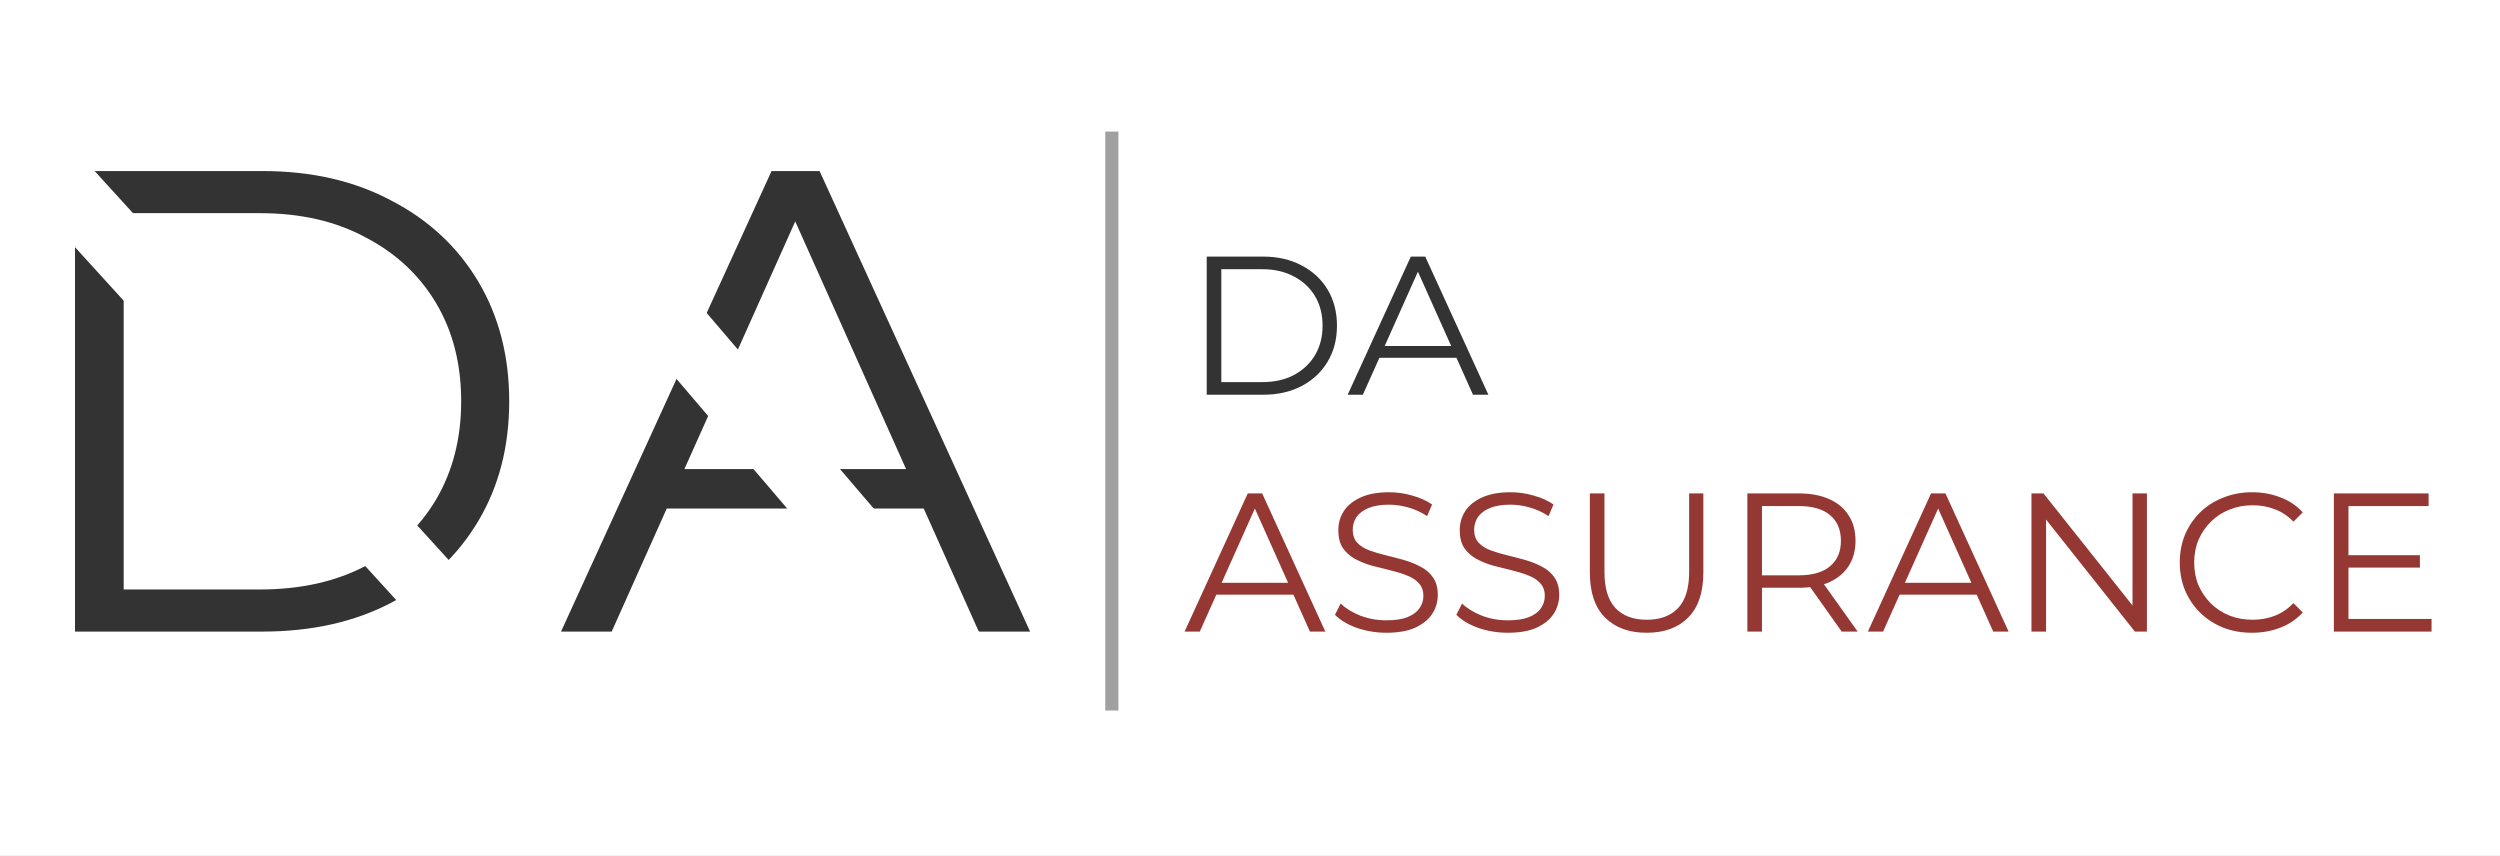
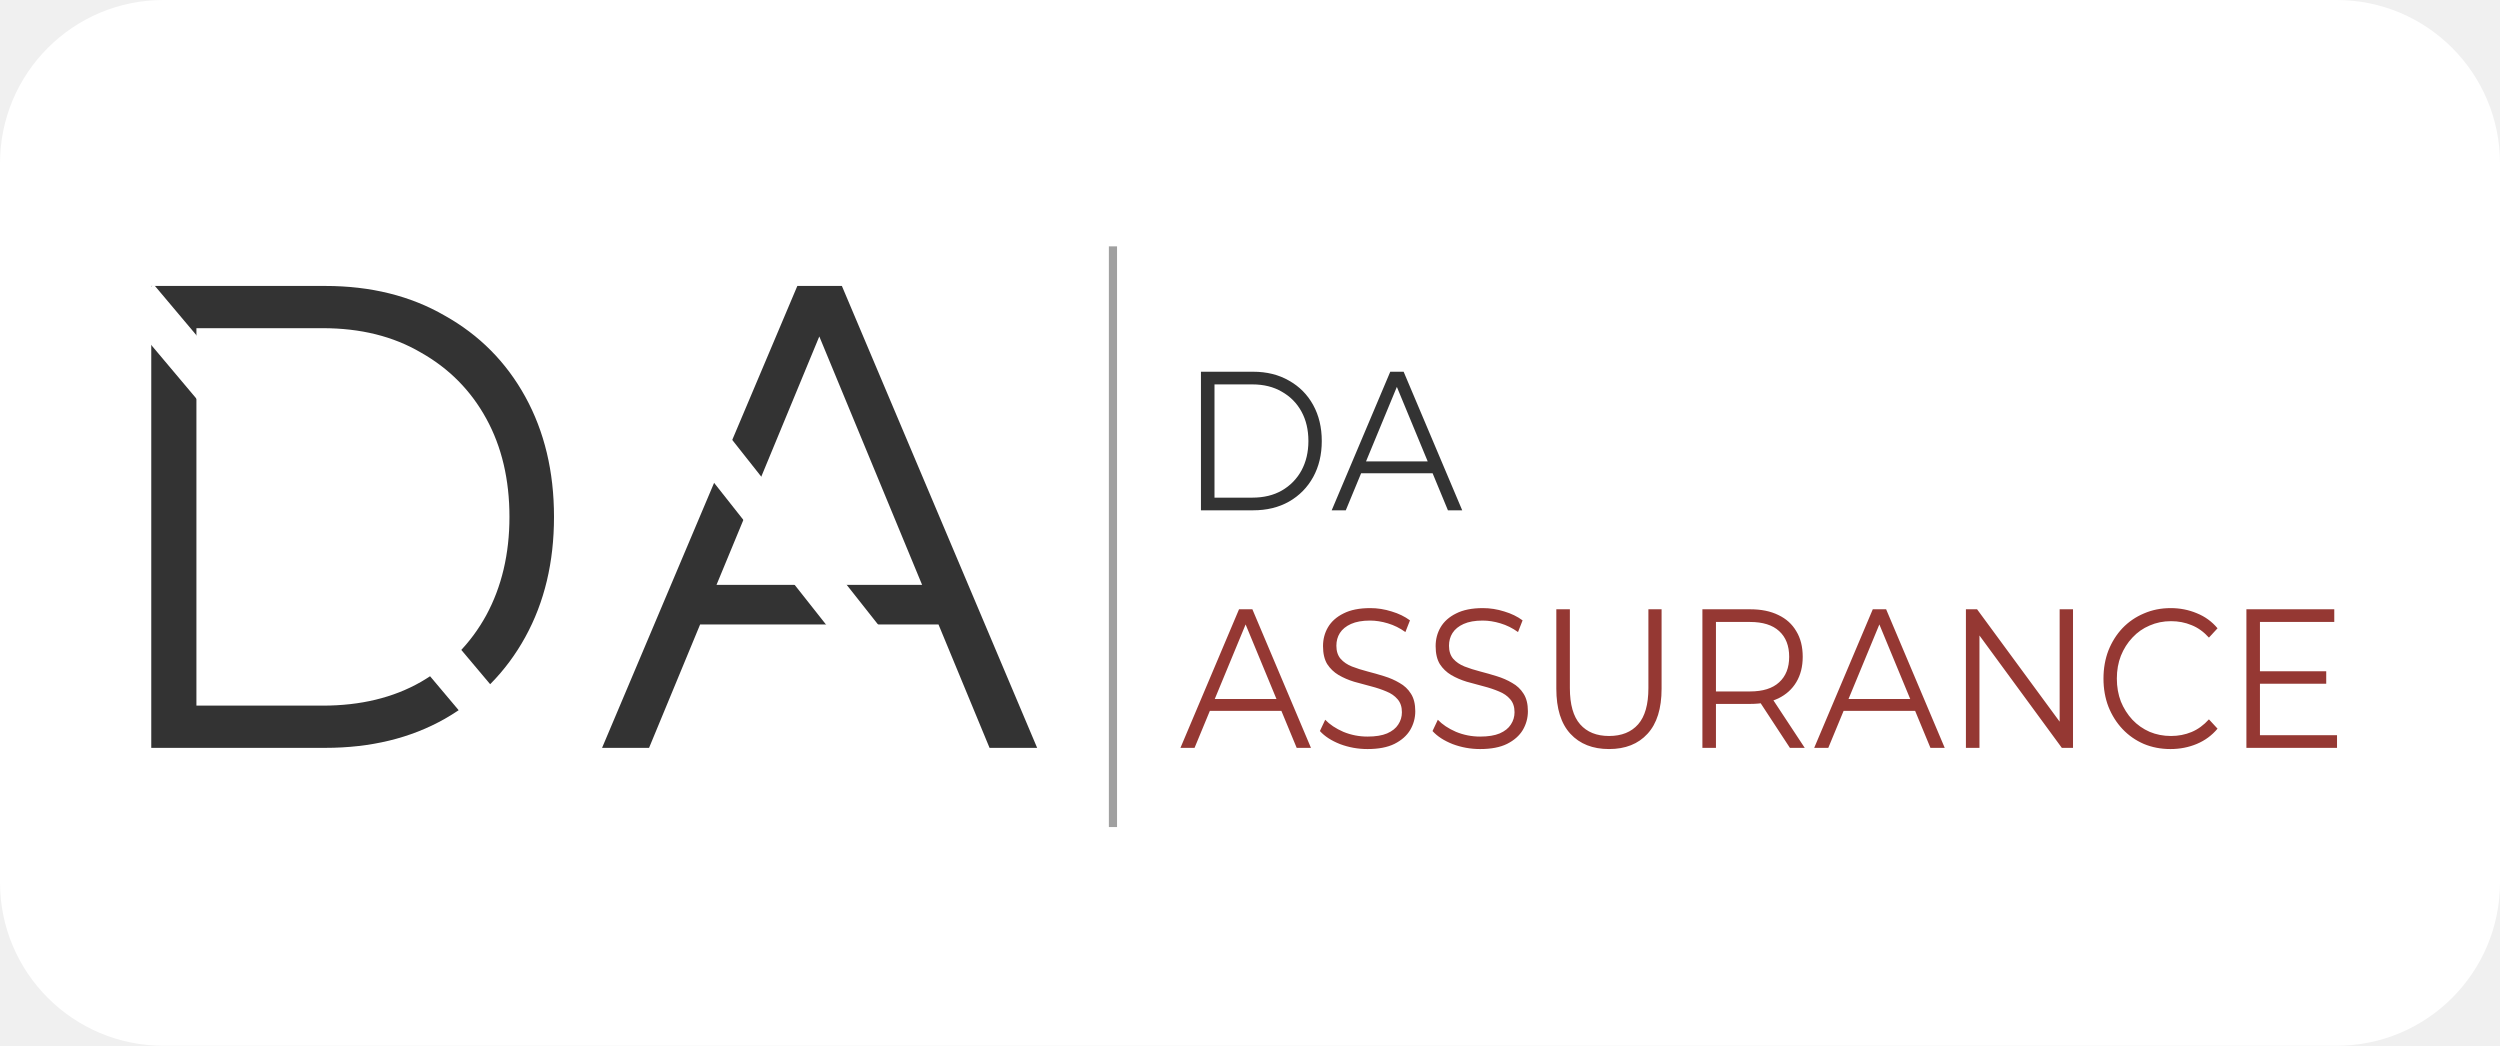
- <svg xmlns="http://www.w3.org/2000/svg" width="190" height="65" viewBox="0 0 190 65" fill="none">
-   <rect width="190" height="65" fill="white" />
-   <path d="M5.7 48V13H19.95C23.683 13 26.95 13.75 29.75 15.25C32.583 16.717 34.783 18.767 36.35 21.4C37.917 24.033 38.7 27.067 38.7 30.5C38.7 33.933 37.917 36.967 36.35 39.6C34.783 42.233 32.583 44.3 29.75 45.8C26.95 47.267 23.683 48 19.95 48H5.7ZM9.4 44.8H19.75C22.85 44.8 25.533 44.2 27.8 43C30.1 41.767 31.883 40.083 33.15 37.95C34.417 35.783 35.05 33.3 35.05 30.5C35.05 27.667 34.417 25.183 33.15 23.05C31.883 20.917 30.1 19.25 27.8 18.05C25.533 16.817 22.85 16.2 19.75 16.2H9.4V44.8Z" fill="#333333" />
-   <path d="M42.638 48L58.638 13H62.288L78.288 48H74.388L59.688 15.15H61.188L46.488 48H42.638ZM48.938 38.65L50.038 35.65H70.388L71.488 38.65H48.938Z" fill="#333333" />
-   <path d="M4.615 13.881L19.771 30.531L34.927 47.18" stroke="white" stroke-width="5" />
-   <path d="M41.64 13.505L76.974 54.877" stroke="white" stroke-width="5" />
-   <path d="M91.71 30V19.5H95.985C97.105 19.5 98.085 19.725 98.925 20.175C99.775 20.615 100.435 21.23 100.905 22.02C101.375 22.81 101.61 23.72 101.61 24.75C101.61 25.78 101.375 26.69 100.905 27.48C100.435 28.27 99.775 28.89 98.925 29.34C98.085 29.78 97.105 30 95.985 30H91.71ZM92.82 29.04H95.925C96.855 29.04 97.66 28.86 98.34 28.5C99.03 28.13 99.565 27.625 99.945 26.985C100.325 26.335 100.515 25.59 100.515 24.75C100.515 23.9 100.325 23.155 99.945 22.515C99.565 21.875 99.03 21.375 98.34 21.015C97.66 20.645 96.855 20.46 95.925 20.46H92.82V29.04ZM102.423 30L107.223 19.5H108.318L113.118 30H111.948L107.538 20.145H107.988L103.578 30H102.423ZM104.313 27.195L104.643 26.295H110.748L111.078 27.195H104.313Z" fill="#333333" />
-   <path d="M90.03 48L94.83 37.5H95.925L100.725 48H99.555L95.145 38.145H95.595L91.185 48H90.03ZM91.92 45.195L92.25 44.295H98.355L98.685 45.195H91.92ZM105.357 48.09C104.577 48.09 103.827 47.965 103.107 47.715C102.397 47.455 101.847 47.125 101.457 46.725L101.892 45.87C102.262 46.23 102.757 46.535 103.377 46.785C104.007 47.025 104.667 47.145 105.357 47.145C106.017 47.145 106.552 47.065 106.962 46.905C107.382 46.735 107.687 46.51 107.877 46.23C108.077 45.95 108.177 45.64 108.177 45.3C108.177 44.89 108.057 44.56 107.817 44.31C107.587 44.06 107.282 43.865 106.902 43.725C106.522 43.575 106.102 43.445 105.642 43.335C105.182 43.225 104.722 43.11 104.262 42.99C103.802 42.86 103.377 42.69 102.987 42.48C102.607 42.27 102.297 41.995 102.057 41.655C101.827 41.305 101.712 40.85 101.712 40.29C101.712 39.77 101.847 39.295 102.117 38.865C102.397 38.425 102.822 38.075 103.392 37.815C103.962 37.545 104.692 37.41 105.582 37.41C106.172 37.41 106.757 37.495 107.337 37.665C107.917 37.825 108.417 38.05 108.837 38.34L108.462 39.225C108.012 38.925 107.532 38.705 107.022 38.565C106.522 38.425 106.037 38.355 105.567 38.355C104.937 38.355 104.417 38.44 104.007 38.61C103.597 38.78 103.292 39.01 103.092 39.3C102.902 39.58 102.807 39.9 102.807 40.26C102.807 40.67 102.922 41 103.152 41.25C103.392 41.5 103.702 41.695 104.082 41.835C104.472 41.975 104.897 42.1 105.357 42.21C105.817 42.32 106.272 42.44 106.722 42.57C107.182 42.7 107.602 42.87 107.982 43.08C108.372 43.28 108.682 43.55 108.912 43.89C109.152 44.23 109.272 44.675 109.272 45.225C109.272 45.735 109.132 46.21 108.852 46.65C108.572 47.08 108.142 47.43 107.562 47.7C106.992 47.96 106.257 48.09 105.357 48.09ZM114.585 48.09C113.805 48.09 113.055 47.965 112.335 47.715C111.625 47.455 111.075 47.125 110.685 46.725L111.12 45.87C111.49 46.23 111.985 46.535 112.605 46.785C113.235 47.025 113.895 47.145 114.585 47.145C115.245 47.145 115.78 47.065 116.19 46.905C116.61 46.735 116.915 46.51 117.105 46.23C117.305 45.95 117.405 45.64 117.405 45.3C117.405 44.89 117.285 44.56 117.045 44.31C116.815 44.06 116.51 43.865 116.13 43.725C115.75 43.575 115.33 43.445 114.87 43.335C114.41 43.225 113.95 43.11 113.49 42.99C113.03 42.86 112.605 42.69 112.215 42.48C111.835 42.27 111.525 41.995 111.285 41.655C111.055 41.305 110.94 40.85 110.94 40.29C110.94 39.77 111.075 39.295 111.345 38.865C111.625 38.425 112.05 38.075 112.62 37.815C113.19 37.545 113.92 37.41 114.81 37.41C115.4 37.41 115.985 37.495 116.565 37.665C117.145 37.825 117.645 38.05 118.065 38.34L117.69 39.225C117.24 38.925 116.76 38.705 116.25 38.565C115.75 38.425 115.265 38.355 114.795 38.355C114.165 38.355 113.645 38.44 113.235 38.61C112.825 38.78 112.52 39.01 112.32 39.3C112.13 39.58 112.035 39.9 112.035 40.26C112.035 40.67 112.15 41 112.38 41.25C112.62 41.5 112.93 41.695 113.31 41.835C113.7 41.975 114.125 42.1 114.585 42.21C115.045 42.32 115.5 42.44 115.95 42.57C116.41 42.7 116.83 42.87 117.21 43.08C117.6 43.28 117.91 43.55 118.14 43.89C118.38 44.23 118.5 44.675 118.5 45.225C118.5 45.735 118.36 46.21 118.08 46.65C117.8 47.08 117.37 47.43 116.79 47.7C116.22 47.96 115.485 48.09 114.585 48.09ZM125.149 48.09C123.809 48.09 122.754 47.705 121.984 46.935C121.214 46.165 120.829 45.025 120.829 43.515V37.5H121.939V43.47C121.939 44.71 122.219 45.625 122.779 46.215C123.339 46.805 124.129 47.1 125.149 47.1C126.179 47.1 126.974 46.805 127.534 46.215C128.094 45.625 128.374 44.71 128.374 43.47V37.5H129.454V43.515C129.454 45.025 129.069 46.165 128.299 46.935C127.539 47.705 126.489 48.09 125.149 48.09ZM132.799 48V37.5H136.729C137.619 37.5 138.384 37.645 139.024 37.935C139.664 38.215 140.154 38.625 140.494 39.165C140.844 39.695 141.019 40.34 141.019 41.1C141.019 41.84 140.844 42.48 140.494 43.02C140.154 43.55 139.664 43.96 139.024 44.25C138.384 44.53 137.619 44.67 136.729 44.67H133.414L133.909 44.16V48H132.799ZM139.969 48L137.269 44.19H138.469L141.184 48H139.969ZM133.909 44.25L133.414 43.725H136.699C137.749 43.725 138.544 43.495 139.084 43.035C139.634 42.575 139.909 41.93 139.909 41.1C139.909 40.26 139.634 39.61 139.084 39.15C138.544 38.69 137.749 38.46 136.699 38.46H133.414L133.909 37.935V44.25ZM141.959 48L146.759 37.5H147.854L152.654 48H151.484L147.074 38.145H147.524L143.114 48H141.959ZM143.849 45.195L144.179 44.295H150.284L150.614 45.195H143.849ZM154.391 48V37.5H155.306L162.551 46.62H162.071V37.5H163.166V48H162.251L155.021 38.88H155.501V48H154.391ZM171.153 48.09C170.363 48.09 169.633 47.96 168.963 47.7C168.293 47.43 167.713 47.055 167.223 46.575C166.733 46.095 166.348 45.53 166.068 44.88C165.798 44.23 165.663 43.52 165.663 42.75C165.663 41.98 165.798 41.27 166.068 40.62C166.348 39.97 166.733 39.405 167.223 38.925C167.723 38.445 168.308 38.075 168.978 37.815C169.648 37.545 170.378 37.41 171.168 37.41C171.928 37.41 172.643 37.54 173.313 37.8C173.983 38.05 174.548 38.43 175.008 38.94L174.303 39.645C173.873 39.205 173.398 38.89 172.878 38.7C172.358 38.5 171.798 38.4 171.198 38.4C170.568 38.4 169.983 38.51 169.443 38.73C168.903 38.94 168.433 39.245 168.033 39.645C167.633 40.035 167.318 40.495 167.088 41.025C166.868 41.545 166.758 42.12 166.758 42.75C166.758 43.38 166.868 43.96 167.088 44.49C167.318 45.01 167.633 45.47 168.033 45.87C168.433 46.26 168.903 46.565 169.443 46.785C169.983 46.995 170.568 47.1 171.198 47.1C171.798 47.1 172.358 47 172.878 46.8C173.398 46.6 173.873 46.28 174.303 45.84L175.008 46.545C174.548 47.055 173.983 47.44 173.313 47.7C172.643 47.96 171.923 48.09 171.153 48.09ZM178.364 42.195H183.914V43.14H178.364V42.195ZM178.484 47.04H184.799V48H177.374V37.5H184.574V38.46H178.484V47.04Z" fill="#953833" />
-   <line x1="84.5" y1="10" x2="84.5" y2="54" stroke="#A0A0A0" />
+ <svg xmlns="http://www.w3.org/2000/svg" width="306" height="128" viewBox="0 0 306 128" fill="none">
+   <rect width="306" height="128" rx="20" fill="white" />
+   <g clip-path="url(#clip0_164_27)">
+     <path d="M293.82 14H10V119H293.82V14Z" fill="white" />
+     <path d="M18.515 91.538V35H39.801C45.378 35 50.258 36.212 54.44 38.635C58.673 41.004 61.959 44.315 64.299 48.569C66.64 52.823 67.81 57.723 67.81 63.269C67.81 68.815 66.64 73.715 64.299 77.969C61.959 82.223 58.673 85.561 54.44 87.985C50.258 90.354 45.378 91.538 39.801 91.538H18.515ZM24.042 86.369H39.502C44.133 86.369 48.142 85.4 51.527 83.462C54.963 81.469 57.627 78.75 59.519 75.304C61.411 71.804 62.357 67.792 62.357 63.269C62.357 58.692 61.411 54.681 59.519 51.235C57.627 47.788 54.963 45.096 51.527 43.158C48.142 41.165 44.133 40.169 39.502 40.169H24.042V86.369Z" fill="#333333" />
+     <path d="M73.693 91.538L97.594 35H103.046L126.947 91.538H121.121L99.162 38.473H101.403L79.445 91.538H73.693ZM83.104 76.435L84.747 71.588H115.146L116.789 76.435H83.104Z" fill="#333333" />
+     <path d="M16.894 36.423L39.533 63.319L62.173 90.214" stroke="white" stroke-width="5" />
+     <path d="M72.201 35.816L124.984 102.648" stroke="white" stroke-width="5" />
+     <path d="M146.996 62.462V45.5H153.382C155.055 45.5 156.519 45.864 157.774 46.59C159.044 47.301 160.029 48.295 160.732 49.571C161.434 50.847 161.785 52.317 161.785 53.981C161.785 55.645 161.434 57.115 160.732 58.391C160.029 59.667 159.044 60.669 157.774 61.395C156.519 62.106 155.055 62.462 153.382 62.462H146.996ZM148.654 60.911H153.292C154.682 60.911 155.884 60.62 156.9 60.038C157.931 59.441 158.73 58.625 159.297 57.591C159.865 56.541 160.149 55.338 160.149 53.981C160.149 52.608 159.865 51.404 159.297 50.37C158.73 49.337 157.931 48.529 156.9 47.947C155.884 47.35 154.682 47.051 153.292 47.051H148.654V60.911ZM162.999 62.462L170.169 45.5H171.805L178.975 62.462H177.227L170.64 46.542H171.312L164.724 62.462H162.999ZM165.822 57.93L166.315 56.477H175.435L175.928 57.93H165.822Z" fill="#333333" />
+     <path d="M144.486 91.539L151.657 74.577H153.292L160.462 91.539H158.715L152.127 75.619H152.799L146.212 91.539H144.486ZM147.31 87.007L147.803 85.554H156.922L157.415 87.007H147.31ZM167.382 91.684C166.217 91.684 165.096 91.482 164.021 91.078C162.96 90.658 162.138 90.125 161.556 89.479L162.206 88.098C162.758 88.679 163.498 89.172 164.424 89.576C165.365 89.964 166.351 90.157 167.382 90.157C168.368 90.157 169.167 90.028 169.779 89.77C170.407 89.495 170.862 89.132 171.146 88.679C171.445 88.227 171.594 87.726 171.594 87.177C171.594 86.515 171.415 85.982 171.056 85.578C170.713 85.174 170.257 84.859 169.69 84.633C169.122 84.391 168.495 84.18 167.807 84.003C167.12 83.825 166.433 83.639 165.746 83.445C165.059 83.236 164.424 82.961 163.841 82.622C163.274 82.282 162.811 81.838 162.452 81.289C162.109 80.724 161.937 79.989 161.937 79.084C161.937 78.244 162.138 77.477 162.542 76.782C162.96 76.071 163.595 75.506 164.446 75.086C165.298 74.65 166.388 74.432 167.718 74.432C168.599 74.432 169.473 74.569 170.339 74.844C171.206 75.102 171.953 75.466 172.58 75.934L172.02 77.364C171.348 76.879 170.631 76.524 169.869 76.297C169.122 76.071 168.397 75.958 167.695 75.958C166.754 75.958 165.978 76.096 165.365 76.37C164.753 76.645 164.297 77.016 163.998 77.485C163.714 77.937 163.573 78.454 163.573 79.035C163.573 79.698 163.744 80.231 164.088 80.635C164.446 81.039 164.909 81.354 165.477 81.58C166.06 81.806 166.695 82.008 167.382 82.186C168.069 82.363 168.749 82.557 169.421 82.767C170.108 82.977 170.735 83.252 171.303 83.591C171.885 83.914 172.349 84.35 172.692 84.899C173.051 85.449 173.23 86.167 173.23 87.056C173.23 87.88 173.021 88.647 172.602 89.358C172.184 90.052 171.542 90.618 170.675 91.054C169.824 91.474 168.726 91.684 167.382 91.684ZM181.166 91.684C180.001 91.684 178.881 91.482 177.805 91.078C176.745 90.658 175.923 90.125 175.341 89.479L175.99 88.098C176.543 88.679 177.283 89.172 178.209 89.576C179.15 89.964 180.136 90.157 181.166 90.157C182.152 90.157 182.951 90.028 183.564 89.77C184.191 89.495 184.647 89.132 184.931 88.679C185.23 88.227 185.379 87.726 185.379 87.177C185.379 86.515 185.2 85.982 184.841 85.578C184.498 85.174 184.042 84.859 183.474 84.633C182.907 84.391 182.279 84.18 181.592 84.003C180.905 83.825 180.218 83.639 179.531 83.445C178.844 83.236 178.209 82.961 177.626 82.622C177.058 82.282 176.595 81.838 176.237 81.289C175.893 80.724 175.722 79.989 175.722 79.084C175.722 78.244 175.923 77.477 176.327 76.782C176.745 76.071 177.38 75.506 178.231 75.086C179.083 74.65 180.173 74.432 181.502 74.432C182.384 74.432 183.258 74.569 184.124 74.844C184.991 75.102 185.737 75.466 186.365 75.934L185.805 77.364C185.132 76.879 184.415 76.524 183.654 76.297C182.907 76.071 182.182 75.958 181.48 75.958C180.539 75.958 179.762 76.096 179.15 76.37C178.537 76.645 178.082 77.016 177.783 77.485C177.499 77.937 177.357 78.454 177.357 79.035C177.357 79.698 177.529 80.231 177.873 80.635C178.231 81.039 178.694 81.354 179.262 81.58C179.844 81.806 180.479 82.008 181.166 82.186C181.854 82.363 182.533 82.557 183.205 82.767C183.893 82.977 184.52 83.252 185.088 83.591C185.67 83.914 186.133 84.35 186.477 84.899C186.835 85.449 187.015 86.167 187.015 87.056C187.015 87.88 186.805 88.647 186.387 89.358C185.969 90.052 185.327 90.618 184.46 91.054C183.609 91.474 182.511 91.684 181.166 91.684ZM196.947 91.684C194.945 91.684 193.369 91.062 192.219 89.818C191.069 88.574 190.494 86.733 190.494 84.294V74.577H192.152V84.221C192.152 86.224 192.57 87.702 193.407 88.655C194.243 89.608 195.423 90.085 196.947 90.085C198.485 90.085 199.673 89.608 200.51 88.655C201.346 87.702 201.764 86.224 201.764 84.221V74.577H203.378V84.294C203.378 86.733 202.802 88.574 201.652 89.818C200.517 91.062 198.948 91.684 196.947 91.684ZM208.374 91.539V74.577H214.245C215.574 74.577 216.717 74.811 217.673 75.28C218.629 75.732 219.361 76.394 219.869 77.267C220.392 78.123 220.653 79.165 220.653 80.392C220.653 81.588 220.392 82.622 219.869 83.494C219.361 84.35 218.629 85.012 217.673 85.481C216.717 85.933 215.574 86.159 214.245 86.159H209.293L210.032 85.335V91.539H208.374ZM219.085 91.539L215.052 85.384H216.844L220.9 91.539H219.085ZM210.032 85.481L209.293 84.633H214.2C215.769 84.633 216.956 84.261 217.763 83.518C218.584 82.775 218.995 81.733 218.995 80.392C218.995 79.035 218.584 77.986 217.763 77.242C216.956 76.499 215.769 76.128 214.2 76.128H209.293L210.032 75.28V85.481ZM222.057 91.539L229.228 74.577H230.863L238.034 91.539H236.286L229.698 75.619H230.37L223.783 91.539H222.057ZM224.881 87.007L225.374 85.554H234.493L234.986 87.007H224.881ZM240.628 91.539V74.577H241.995L252.818 89.309H252.101V74.577H253.736V91.539H252.369L241.569 76.806H242.286V91.539H240.628ZM265.667 91.684C264.487 91.684 263.397 91.474 262.396 91.054C261.395 90.618 260.529 90.012 259.797 89.237C259.065 88.461 258.49 87.549 258.071 86.499C257.668 85.449 257.466 84.302 257.466 83.058C257.466 81.814 257.668 80.667 258.071 79.617C258.49 78.567 259.065 77.654 259.797 76.879C260.544 76.104 261.417 75.506 262.418 75.086C263.419 74.65 264.51 74.432 265.69 74.432C266.825 74.432 267.893 74.642 268.894 75.062C269.895 75.466 270.739 76.079 271.426 76.903L270.373 78.042C269.73 77.331 269.021 76.822 268.244 76.516C267.467 76.192 266.631 76.031 265.734 76.031C264.793 76.031 263.919 76.209 263.113 76.564C262.306 76.903 261.604 77.396 261.007 78.042C260.409 78.672 259.939 79.415 259.595 80.271C259.266 81.111 259.102 82.04 259.102 83.058C259.102 84.076 259.266 85.012 259.595 85.869C259.939 86.709 260.409 87.452 261.007 88.098C261.604 88.728 262.306 89.221 263.113 89.576C263.919 89.915 264.793 90.085 265.734 90.085C266.631 90.085 267.467 89.923 268.244 89.6C269.021 89.277 269.73 88.76 270.373 88.049L271.426 89.188C270.739 90.012 269.895 90.634 268.894 91.054C267.893 91.474 266.817 91.684 265.667 91.684ZM276.439 82.161H284.73V83.688H276.439V82.161ZM276.618 89.988H286.051V91.539H274.96V74.577H285.715V76.128H276.618V89.988Z" fill="#953833" />
+     <path d="M136.226 30.154V101.231" stroke="#A0A0A0" />
+   </g>
+   <defs>
+     <clipPath id="clip0_164_27">
+       <rect width="283.82" height="105" fill="white" transform="translate(10 14)" />
+     </clipPath>
+   </defs>
</svg>
